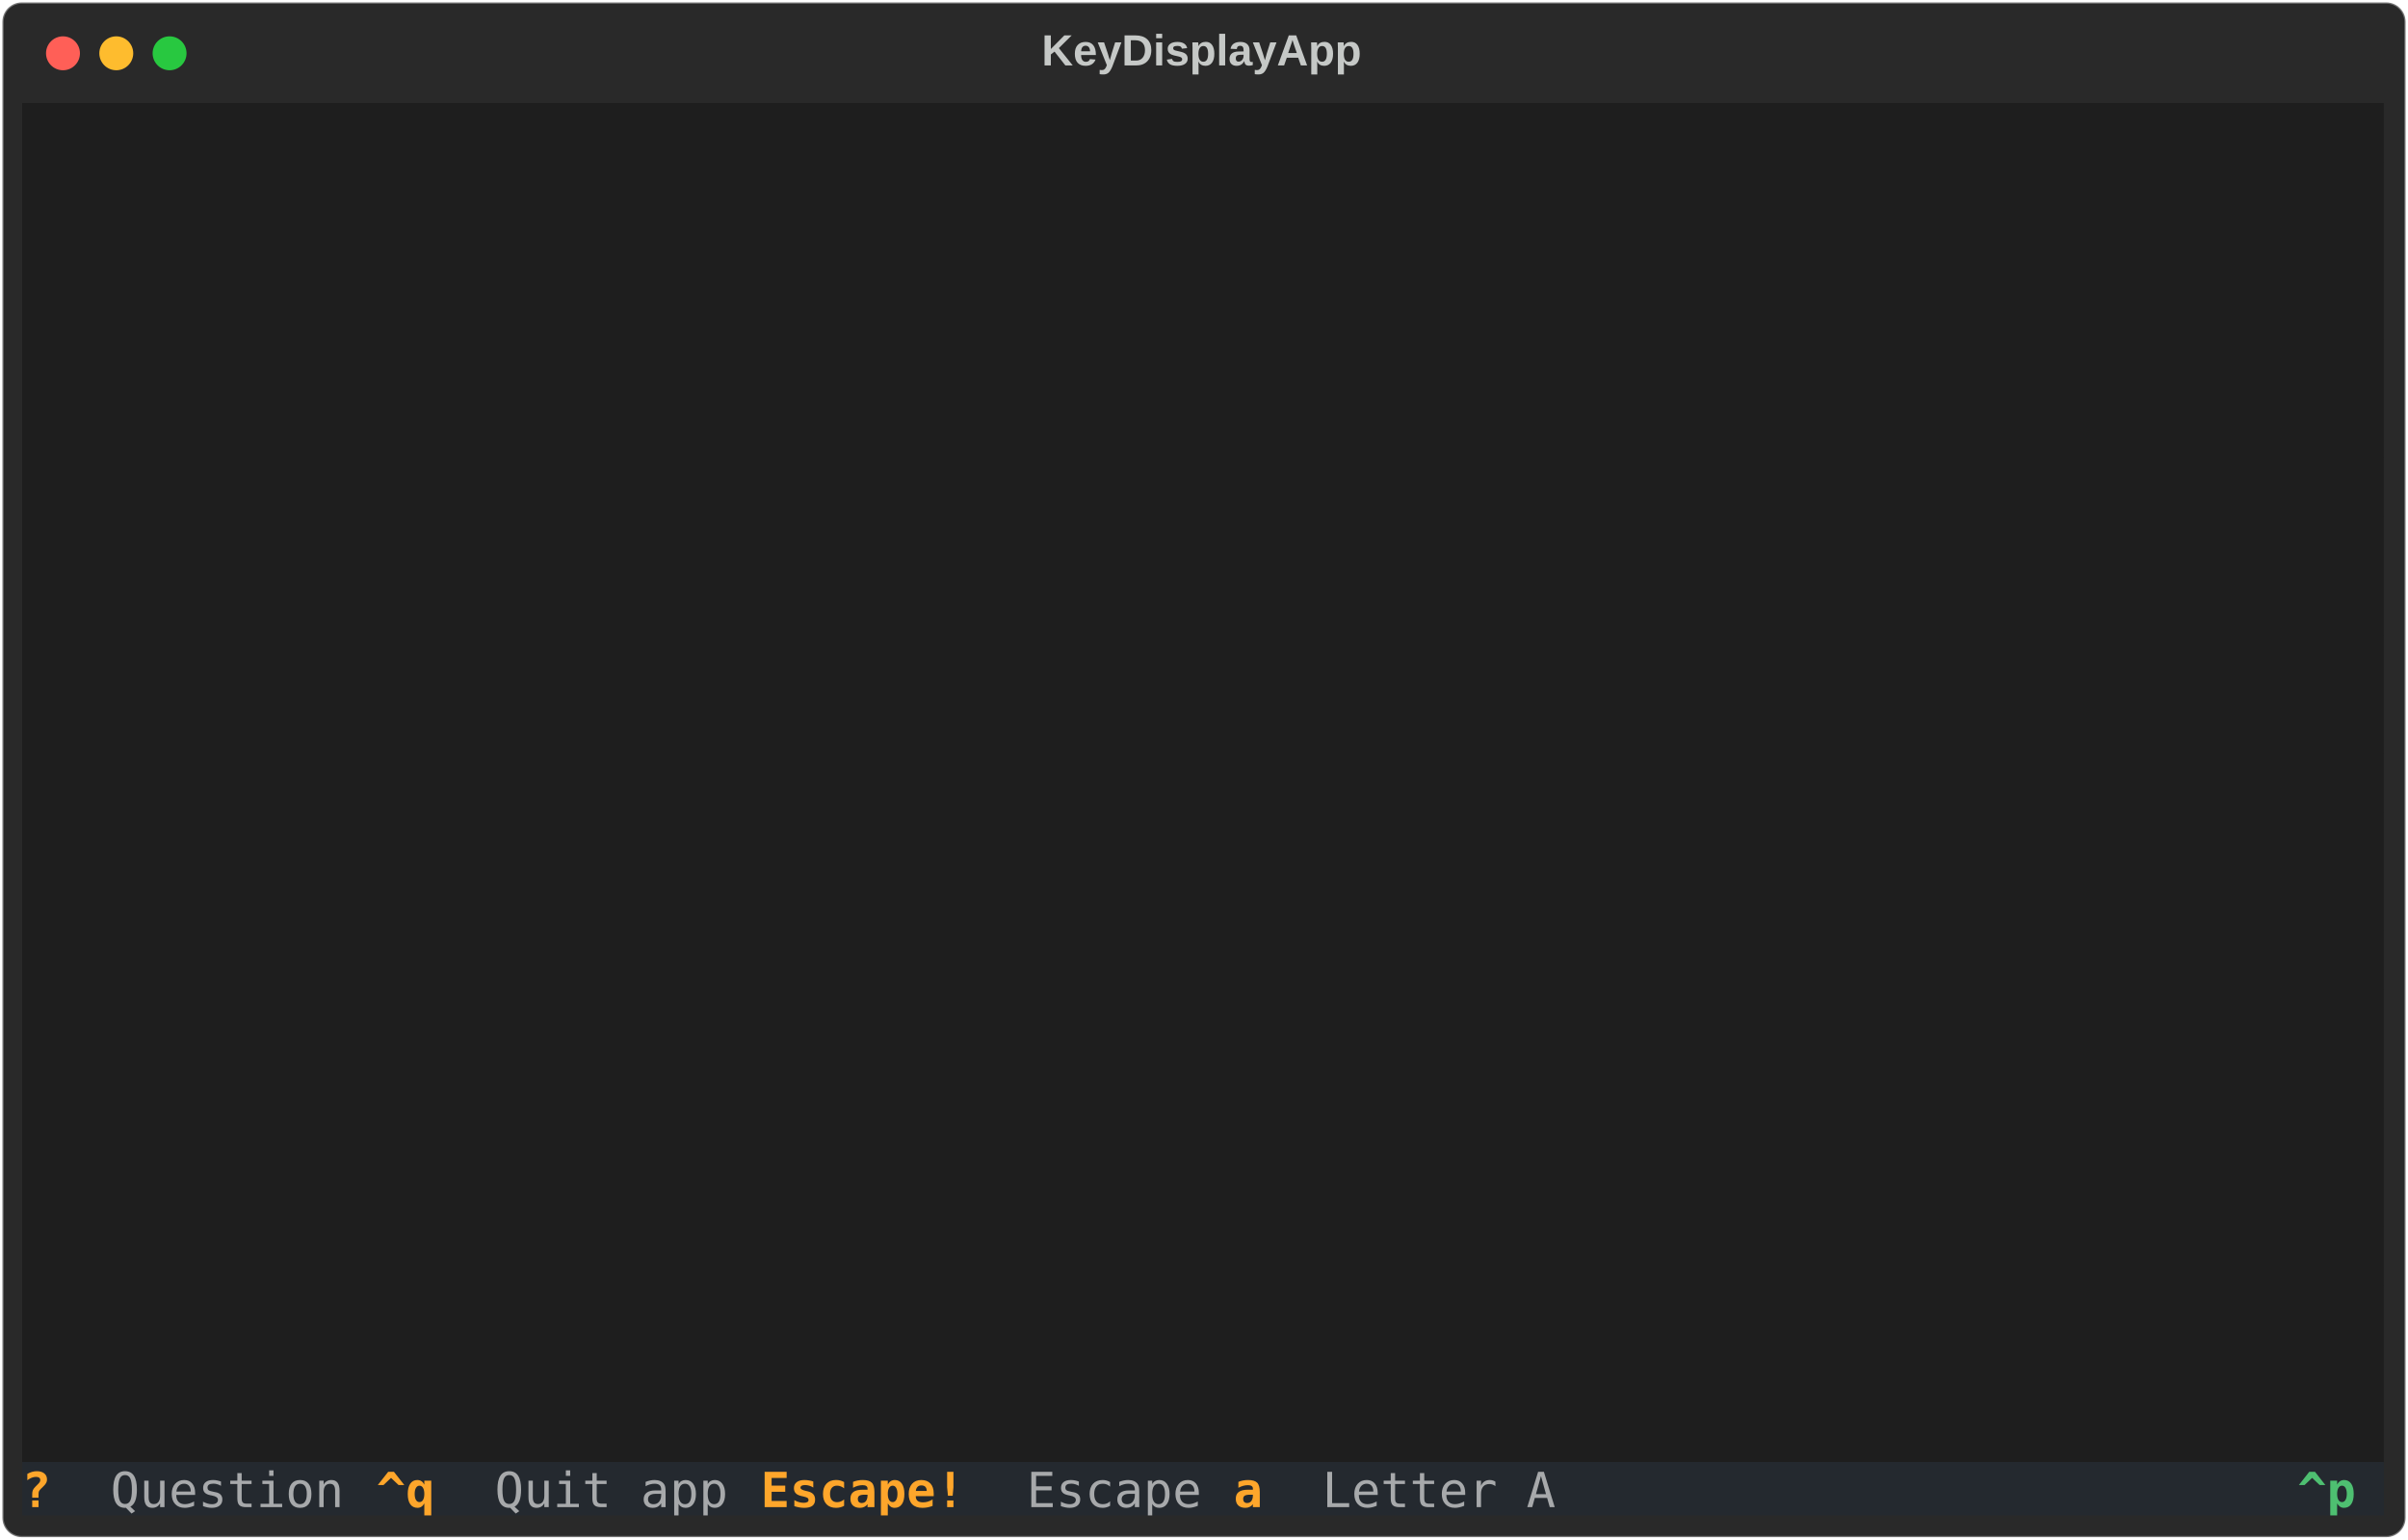
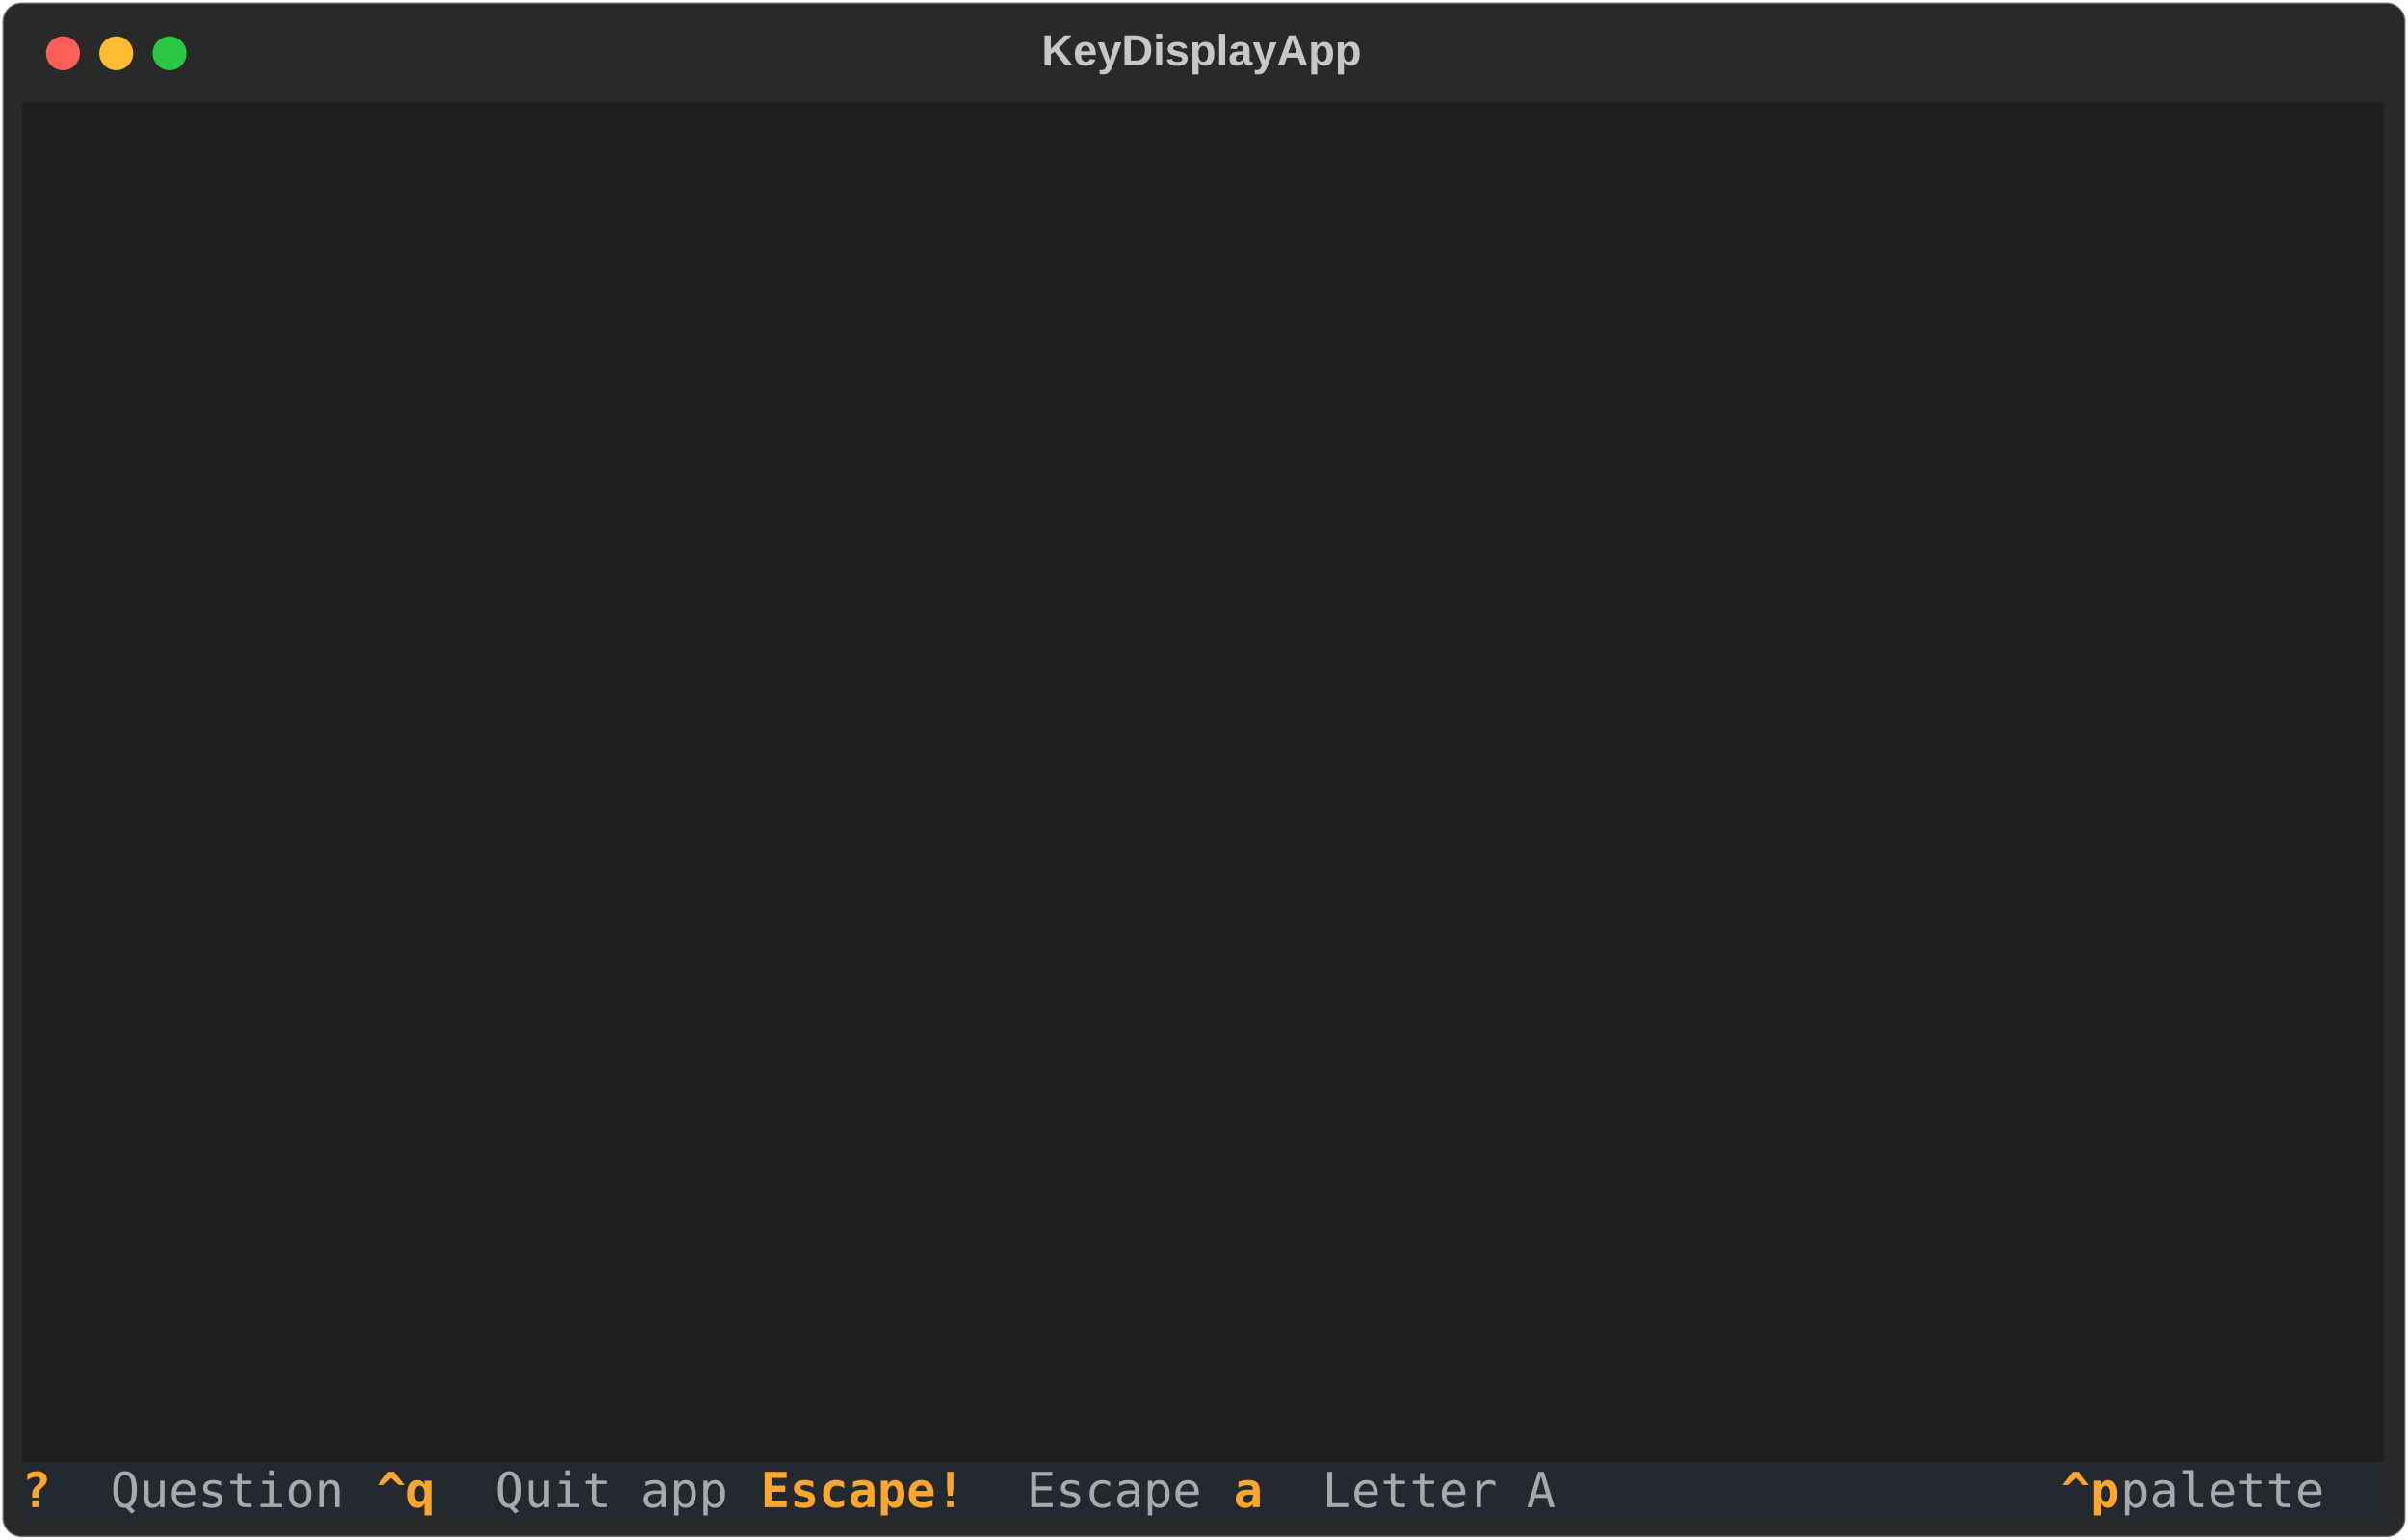
<svg xmlns="http://www.w3.org/2000/svg" class="rich-terminal" viewBox="0 0 994 635.6">
  <style>

    @font-face {
        font-family: "Fira Code";
        src: local("FiraCode-Regular"),
                url("https://cdnjs.cloudflare.com/ajax/libs/firacode/6.2.0/woff2/FiraCode-Regular.woff2") format("woff2"),
                url("https://cdnjs.cloudflare.com/ajax/libs/firacode/6.2.0/woff/FiraCode-Regular.woff") format("woff");
        font-style: normal;
        font-weight: 400;
    }
    @font-face {
        font-family: "Fira Code";
        src: local("FiraCode-Bold"),
                url("https://cdnjs.cloudflare.com/ajax/libs/firacode/6.2.0/woff2/FiraCode-Bold.woff2") format("woff2"),
                url("https://cdnjs.cloudflare.com/ajax/libs/firacode/6.2.0/woff/FiraCode-Bold.woff") format("woff");
        font-style: bold;
        font-weight: 700;
    }

-     .terminal-2770440995-matrix {
+     .terminal-2988489189-matrix {
        font-family: Fira Code, monospace;
        font-size: 20px;
        line-height: 24.4px;
        font-variant-east-asian: full-width;
    }

-     .terminal-2770440995-title {
+     .terminal-2988489189-title {
        font-size: 18px;
        font-weight: bold;
        font-family: arial;
    }

-     .terminal-2770440995-r1 { fill: #e1e1e1 }
- .terminal-2770440995-r2 { fill: #c5c8c6 }
- .terminal-2770440995-r3 { fill: #fea62b;font-weight: bold }
- .terminal-2770440995-r4 { fill: #a7a9ab }
- .terminal-2770440995-r5 { fill: #e2e3e3 }
- .terminal-2770440995-r6 { fill: #4ebf71;font-weight: bold }
+     .terminal-2988489189-r1 { fill: #e1e1e1 }
+ .terminal-2988489189-r2 { fill: #c5c8c6 }
+ .terminal-2988489189-r3 { fill: #fea62b;font-weight: bold }
+ .terminal-2988489189-r4 { fill: #a7a9ab }
+ .terminal-2988489189-r5 { fill: #e2e3e3 }
    </style>
  <defs>
-     <clipPath id="terminal-2770440995-clip-terminal">
+     <clipPath id="terminal-2988489189-clip-terminal">
      <rect x="0" y="0" width="975.0" height="584.6" />
    </clipPath>
-     <clipPath id="terminal-2770440995-line-0">
+     <clipPath id="terminal-2988489189-line-0">
      <rect x="0" y="1.5" width="976" height="24.65" />
    </clipPath>
-     <clipPath id="terminal-2770440995-line-1">
+     <clipPath id="terminal-2988489189-line-1">
      <rect x="0" y="25.9" width="976" height="24.65" />
    </clipPath>
-     <clipPath id="terminal-2770440995-line-2">
+     <clipPath id="terminal-2988489189-line-2">
      <rect x="0" y="50.3" width="976" height="24.65" />
    </clipPath>
-     <clipPath id="terminal-2770440995-line-3">
+     <clipPath id="terminal-2988489189-line-3">
      <rect x="0" y="74.7" width="976" height="24.65" />
    </clipPath>
-     <clipPath id="terminal-2770440995-line-4">
+     <clipPath id="terminal-2988489189-line-4">
      <rect x="0" y="99.1" width="976" height="24.65" />
    </clipPath>
-     <clipPath id="terminal-2770440995-line-5">
+     <clipPath id="terminal-2988489189-line-5">
      <rect x="0" y="123.5" width="976" height="24.65" />
    </clipPath>
-     <clipPath id="terminal-2770440995-line-6">
+     <clipPath id="terminal-2988489189-line-6">
      <rect x="0" y="147.9" width="976" height="24.65" />
    </clipPath>
-     <clipPath id="terminal-2770440995-line-7">
+     <clipPath id="terminal-2988489189-line-7">
      <rect x="0" y="172.3" width="976" height="24.65" />
    </clipPath>
-     <clipPath id="terminal-2770440995-line-8">
+     <clipPath id="terminal-2988489189-line-8">
      <rect x="0" y="196.7" width="976" height="24.65" />
    </clipPath>
-     <clipPath id="terminal-2770440995-line-9">
+     <clipPath id="terminal-2988489189-line-9">
      <rect x="0" y="221.1" width="976" height="24.65" />
    </clipPath>
-     <clipPath id="terminal-2770440995-line-10">
+     <clipPath id="terminal-2988489189-line-10">
      <rect x="0" y="245.5" width="976" height="24.65" />
    </clipPath>
-     <clipPath id="terminal-2770440995-line-11">
+     <clipPath id="terminal-2988489189-line-11">
      <rect x="0" y="269.9" width="976" height="24.65" />
    </clipPath>
-     <clipPath id="terminal-2770440995-line-12">
+     <clipPath id="terminal-2988489189-line-12">
      <rect x="0" y="294.3" width="976" height="24.65" />
    </clipPath>
-     <clipPath id="terminal-2770440995-line-13">
+     <clipPath id="terminal-2988489189-line-13">
      <rect x="0" y="318.7" width="976" height="24.65" />
    </clipPath>
-     <clipPath id="terminal-2770440995-line-14">
+     <clipPath id="terminal-2988489189-line-14">
      <rect x="0" y="343.1" width="976" height="24.65" />
    </clipPath>
-     <clipPath id="terminal-2770440995-line-15">
+     <clipPath id="terminal-2988489189-line-15">
      <rect x="0" y="367.5" width="976" height="24.65" />
    </clipPath>
-     <clipPath id="terminal-2770440995-line-16">
+     <clipPath id="terminal-2988489189-line-16">
      <rect x="0" y="391.9" width="976" height="24.65" />
    </clipPath>
-     <clipPath id="terminal-2770440995-line-17">
+     <clipPath id="terminal-2988489189-line-17">
      <rect x="0" y="416.3" width="976" height="24.65" />
    </clipPath>
-     <clipPath id="terminal-2770440995-line-18">
+     <clipPath id="terminal-2988489189-line-18">
      <rect x="0" y="440.7" width="976" height="24.65" />
    </clipPath>
-     <clipPath id="terminal-2770440995-line-19">
+     <clipPath id="terminal-2988489189-line-19">
      <rect x="0" y="465.1" width="976" height="24.65" />
    </clipPath>
-     <clipPath id="terminal-2770440995-line-20">
+     <clipPath id="terminal-2988489189-line-20">
      <rect x="0" y="489.5" width="976" height="24.65" />
    </clipPath>
-     <clipPath id="terminal-2770440995-line-21">
+     <clipPath id="terminal-2988489189-line-21">
      <rect x="0" y="513.9" width="976" height="24.65" />
    </clipPath>
-     <clipPath id="terminal-2770440995-line-22">
+     <clipPath id="terminal-2988489189-line-22">
      <rect x="0" y="538.3" width="976" height="24.65" />
    </clipPath>
  </defs>
  <rect fill="#292929" stroke="rgba(255,255,255,0.35)" stroke-width="1" x="1" y="1" width="992" height="633.6" rx="8" />
-   <text class="terminal-2770440995-title" fill="#c5c8c6" text-anchor="middle" x="496" y="27">KeyDisplayApp</text>
+   <text class="terminal-2988489189-title" fill="#c5c8c6" text-anchor="middle" x="496" y="27">KeyDisplayApp</text>
  <g transform="translate(26,22)">
    <circle cx="0" cy="0" r="7" fill="#ff5f57" />
    <circle cx="22" cy="0" r="7" fill="#febc2e" />
    <circle cx="44" cy="0" r="7" fill="#28c840" />
  </g>
-   <g transform="translate(9, 41)" clip-path="url(#terminal-2770440995-clip-terminal)">
+   <g transform="translate(9, 41)" clip-path="url(#terminal-2988489189-clip-terminal)">
    <rect fill="#1e1e1e" x="0" y="1.5" width="976" height="24.65" shape-rendering="crispEdges" />
    <rect fill="#1e1e1e" x="0" y="25.9" width="976" height="24.65" shape-rendering="crispEdges" />
    <rect fill="#1e1e1e" x="0" y="50.3" width="976" height="24.65" shape-rendering="crispEdges" />
    <rect fill="#1e1e1e" x="0" y="74.7" width="976" height="24.65" shape-rendering="crispEdges" />
    <rect fill="#1e1e1e" x="0" y="99.1" width="976" height="24.65" shape-rendering="crispEdges" />
    <rect fill="#1e1e1e" x="0" y="123.5" width="976" height="24.65" shape-rendering="crispEdges" />
    <rect fill="#1e1e1e" x="0" y="147.9" width="976" height="24.65" shape-rendering="crispEdges" />
    <rect fill="#1e1e1e" x="0" y="172.3" width="976" height="24.65" shape-rendering="crispEdges" />
    <rect fill="#1e1e1e" x="0" y="196.7" width="976" height="24.65" shape-rendering="crispEdges" />
    <rect fill="#1e1e1e" x="0" y="221.1" width="976" height="24.65" shape-rendering="crispEdges" />
    <rect fill="#1e1e1e" x="0" y="245.5" width="976" height="24.65" shape-rendering="crispEdges" />
    <rect fill="#1e1e1e" x="0" y="269.9" width="976" height="24.65" shape-rendering="crispEdges" />
    <rect fill="#1e1e1e" x="0" y="294.3" width="976" height="24.65" shape-rendering="crispEdges" />
    <rect fill="#1e1e1e" x="0" y="318.7" width="976" height="24.65" shape-rendering="crispEdges" />
    <rect fill="#1e1e1e" x="0" y="343.1" width="976" height="24.65" shape-rendering="crispEdges" />
    <rect fill="#1e1e1e" x="0" y="367.5" width="976" height="24.65" shape-rendering="crispEdges" />
    <rect fill="#1e1e1e" x="0" y="391.9" width="976" height="24.65" shape-rendering="crispEdges" />
    <rect fill="#1e1e1e" x="0" y="416.3" width="976" height="24.65" shape-rendering="crispEdges" />
    <rect fill="#1e1e1e" x="0" y="440.7" width="976" height="24.65" shape-rendering="crispEdges" />
    <rect fill="#1e1e1e" x="0" y="465.1" width="976" height="24.65" shape-rendering="crispEdges" />
    <rect fill="#1e1e1e" x="0" y="489.5" width="976" height="24.65" shape-rendering="crispEdges" />
    <rect fill="#1e1e1e" x="0" y="513.9" width="976" height="24.65" shape-rendering="crispEdges" />
    <rect fill="#1e1e1e" x="0" y="538.3" width="976" height="24.65" shape-rendering="crispEdges" />
    <rect fill="#24292f" x="0" y="562.7" width="36.6" height="24.65" shape-rendering="crispEdges" />
    <rect fill="#24292f" x="36.6" y="562.7" width="109.8" height="24.65" shape-rendering="crispEdges" />
    <rect fill="#24292f" x="146.4" y="562.7" width="48.8" height="24.65" shape-rendering="crispEdges" />
    <rect fill="#24292f" x="195.2" y="562.7" width="109.8" height="24.65" shape-rendering="crispEdges" />
    <rect fill="#24292f" x="305" y="562.7" width="109.8" height="24.65" shape-rendering="crispEdges" />
    <rect fill="#24292f" x="414.8" y="562.7" width="85.4" height="24.65" shape-rendering="crispEdges" />
    <rect fill="#24292f" x="500.2" y="562.7" width="36.6" height="24.65" shape-rendering="crispEdges" />
    <rect fill="#24292f" x="536.8" y="562.7" width="109.8" height="24.65" shape-rendering="crispEdges" />
-     <rect fill="#24292f" x="646.6" y="562.7" width="280.6" height="24.65" shape-rendering="crispEdges" />
-     <rect fill="#24292f" x="927.2" y="562.7" width="12.2" height="24.65" shape-rendering="crispEdges" />
-     <rect fill="#24292f" x="939.4" y="562.7" width="24.4" height="24.65" shape-rendering="crispEdges" />
+     <rect fill="#24292f" x="646.6" y="562.7" width="183" height="24.65" shape-rendering="crispEdges" />
+     <rect fill="#24292f" x="829.6" y="562.7" width="12.2" height="24.65" shape-rendering="crispEdges" />
+     <rect fill="#24292f" x="841.8" y="562.7" width="24.4" height="24.65" shape-rendering="crispEdges" />
+     <rect fill="#24292f" x="866.2" y="562.7" width="97.6" height="24.65" shape-rendering="crispEdges" />
    <rect fill="#24292f" x="963.8" y="562.7" width="12.2" height="24.65" shape-rendering="crispEdges" />
-     <g class="terminal-2770440995-matrix">
-       <text class="terminal-2770440995-r2" x="976" y="20" textLength="12.2" clip-path="url(#terminal-2770440995-line-0)">
- </text>
-       <text class="terminal-2770440995-r2" x="976" y="44.4" textLength="12.2" clip-path="url(#terminal-2770440995-line-1)">
- </text>
-       <text class="terminal-2770440995-r2" x="976" y="68.8" textLength="12.2" clip-path="url(#terminal-2770440995-line-2)">
- </text>
-       <text class="terminal-2770440995-r2" x="976" y="93.2" textLength="12.2" clip-path="url(#terminal-2770440995-line-3)">
- </text>
-       <text class="terminal-2770440995-r2" x="976" y="117.6" textLength="12.2" clip-path="url(#terminal-2770440995-line-4)">
- </text>
-       <text class="terminal-2770440995-r2" x="976" y="142" textLength="12.2" clip-path="url(#terminal-2770440995-line-5)">
- </text>
-       <text class="terminal-2770440995-r2" x="976" y="166.4" textLength="12.2" clip-path="url(#terminal-2770440995-line-6)">
- </text>
-       <text class="terminal-2770440995-r2" x="976" y="190.8" textLength="12.2" clip-path="url(#terminal-2770440995-line-7)">
- </text>
-       <text class="terminal-2770440995-r2" x="976" y="215.2" textLength="12.2" clip-path="url(#terminal-2770440995-line-8)">
- </text>
-       <text class="terminal-2770440995-r2" x="976" y="239.6" textLength="12.2" clip-path="url(#terminal-2770440995-line-9)">
- </text>
-       <text class="terminal-2770440995-r2" x="976" y="264" textLength="12.2" clip-path="url(#terminal-2770440995-line-10)">
- </text>
-       <text class="terminal-2770440995-r2" x="976" y="288.4" textLength="12.2" clip-path="url(#terminal-2770440995-line-11)">
- </text>
-       <text class="terminal-2770440995-r2" x="976" y="312.8" textLength="12.2" clip-path="url(#terminal-2770440995-line-12)">
- </text>
-       <text class="terminal-2770440995-r2" x="976" y="337.2" textLength="12.2" clip-path="url(#terminal-2770440995-line-13)">
- </text>
-       <text class="terminal-2770440995-r2" x="976" y="361.6" textLength="12.2" clip-path="url(#terminal-2770440995-line-14)">
- </text>
-       <text class="terminal-2770440995-r2" x="976" y="386" textLength="12.2" clip-path="url(#terminal-2770440995-line-15)">
- </text>
-       <text class="terminal-2770440995-r2" x="976" y="410.4" textLength="12.2" clip-path="url(#terminal-2770440995-line-16)">
- </text>
-       <text class="terminal-2770440995-r2" x="976" y="434.8" textLength="12.2" clip-path="url(#terminal-2770440995-line-17)">
- </text>
-       <text class="terminal-2770440995-r2" x="976" y="459.2" textLength="12.2" clip-path="url(#terminal-2770440995-line-18)">
- </text>
-       <text class="terminal-2770440995-r2" x="976" y="483.6" textLength="12.2" clip-path="url(#terminal-2770440995-line-19)">
- </text>
-       <text class="terminal-2770440995-r2" x="976" y="508" textLength="12.2" clip-path="url(#terminal-2770440995-line-20)">
- </text>
-       <text class="terminal-2770440995-r2" x="976" y="532.4" textLength="12.2" clip-path="url(#terminal-2770440995-line-21)">
- </text>
-       <text class="terminal-2770440995-r2" x="976" y="556.8" textLength="12.2" clip-path="url(#terminal-2770440995-line-22)">
- </text>
-       <text class="terminal-2770440995-r3" x="0" y="581.2" textLength="36.6" clip-path="url(#terminal-2770440995-line-23)"> ? </text>
-       <text class="terminal-2770440995-r4" x="36.6" y="581.2" textLength="109.8" clip-path="url(#terminal-2770440995-line-23)">Question </text>
-       <text class="terminal-2770440995-r3" x="146.4" y="581.2" textLength="48.8" clip-path="url(#terminal-2770440995-line-23)"> ^q </text>
-       <text class="terminal-2770440995-r4" x="195.2" y="581.2" textLength="109.8" clip-path="url(#terminal-2770440995-line-23)">Quit app </text>
-       <text class="terminal-2770440995-r3" x="305" y="581.2" textLength="109.8" clip-path="url(#terminal-2770440995-line-23)"> Escape! </text>
-       <text class="terminal-2770440995-r4" x="414.8" y="581.2" textLength="85.4" clip-path="url(#terminal-2770440995-line-23)">Escape </text>
-       <text class="terminal-2770440995-r3" x="500.2" y="581.2" textLength="36.6" clip-path="url(#terminal-2770440995-line-23)"> a </text>
-       <text class="terminal-2770440995-r4" x="536.8" y="581.2" textLength="109.8" clip-path="url(#terminal-2770440995-line-23)">Letter A </text>
-       <text class="terminal-2770440995-r6" x="939.4" y="581.2" textLength="24.4" clip-path="url(#terminal-2770440995-line-23)">^p</text>
+     <g class="terminal-2988489189-matrix">
+       <text class="terminal-2988489189-r2" x="976" y="20" textLength="12.2" clip-path="url(#terminal-2988489189-line-0)">
+ </text>
+       <text class="terminal-2988489189-r2" x="976" y="44.4" textLength="12.2" clip-path="url(#terminal-2988489189-line-1)">
+ </text>
+       <text class="terminal-2988489189-r2" x="976" y="68.8" textLength="12.2" clip-path="url(#terminal-2988489189-line-2)">
+ </text>
+       <text class="terminal-2988489189-r2" x="976" y="93.2" textLength="12.2" clip-path="url(#terminal-2988489189-line-3)">
+ </text>
+       <text class="terminal-2988489189-r2" x="976" y="117.6" textLength="12.2" clip-path="url(#terminal-2988489189-line-4)">
+ </text>
+       <text class="terminal-2988489189-r2" x="976" y="142" textLength="12.2" clip-path="url(#terminal-2988489189-line-5)">
+ </text>
+       <text class="terminal-2988489189-r2" x="976" y="166.4" textLength="12.2" clip-path="url(#terminal-2988489189-line-6)">
+ </text>
+       <text class="terminal-2988489189-r2" x="976" y="190.8" textLength="12.2" clip-path="url(#terminal-2988489189-line-7)">
+ </text>
+       <text class="terminal-2988489189-r2" x="976" y="215.2" textLength="12.2" clip-path="url(#terminal-2988489189-line-8)">
+ </text>
+       <text class="terminal-2988489189-r2" x="976" y="239.6" textLength="12.2" clip-path="url(#terminal-2988489189-line-9)">
+ </text>
+       <text class="terminal-2988489189-r2" x="976" y="264" textLength="12.2" clip-path="url(#terminal-2988489189-line-10)">
+ </text>
+       <text class="terminal-2988489189-r2" x="976" y="288.4" textLength="12.2" clip-path="url(#terminal-2988489189-line-11)">
+ </text>
+       <text class="terminal-2988489189-r2" x="976" y="312.8" textLength="12.2" clip-path="url(#terminal-2988489189-line-12)">
+ </text>
+       <text class="terminal-2988489189-r2" x="976" y="337.2" textLength="12.2" clip-path="url(#terminal-2988489189-line-13)">
+ </text>
+       <text class="terminal-2988489189-r2" x="976" y="361.6" textLength="12.2" clip-path="url(#terminal-2988489189-line-14)">
+ </text>
+       <text class="terminal-2988489189-r2" x="976" y="386" textLength="12.2" clip-path="url(#terminal-2988489189-line-15)">
+ </text>
+       <text class="terminal-2988489189-r2" x="976" y="410.4" textLength="12.2" clip-path="url(#terminal-2988489189-line-16)">
+ </text>
+       <text class="terminal-2988489189-r2" x="976" y="434.8" textLength="12.2" clip-path="url(#terminal-2988489189-line-17)">
+ </text>
+       <text class="terminal-2988489189-r2" x="976" y="459.2" textLength="12.2" clip-path="url(#terminal-2988489189-line-18)">
+ </text>
+       <text class="terminal-2988489189-r2" x="976" y="483.6" textLength="12.2" clip-path="url(#terminal-2988489189-line-19)">
+ </text>
+       <text class="terminal-2988489189-r2" x="976" y="508" textLength="12.2" clip-path="url(#terminal-2988489189-line-20)">
+ </text>
+       <text class="terminal-2988489189-r2" x="976" y="532.4" textLength="12.2" clip-path="url(#terminal-2988489189-line-21)">
+ </text>
+       <text class="terminal-2988489189-r2" x="976" y="556.8" textLength="12.2" clip-path="url(#terminal-2988489189-line-22)">
+ </text>
+       <text class="terminal-2988489189-r3" x="0" y="581.2" textLength="36.6" clip-path="url(#terminal-2988489189-line-23)"> ? </text>
+       <text class="terminal-2988489189-r4" x="36.6" y="581.2" textLength="109.8" clip-path="url(#terminal-2988489189-line-23)">Question </text>
+       <text class="terminal-2988489189-r3" x="146.4" y="581.2" textLength="48.8" clip-path="url(#terminal-2988489189-line-23)"> ^q </text>
+       <text class="terminal-2988489189-r4" x="195.2" y="581.2" textLength="109.8" clip-path="url(#terminal-2988489189-line-23)">Quit app </text>
+       <text class="terminal-2988489189-r3" x="305" y="581.2" textLength="109.8" clip-path="url(#terminal-2988489189-line-23)"> Escape! </text>
+       <text class="terminal-2988489189-r4" x="414.8" y="581.2" textLength="85.4" clip-path="url(#terminal-2988489189-line-23)">Escape </text>
+       <text class="terminal-2988489189-r3" x="500.2" y="581.2" textLength="36.6" clip-path="url(#terminal-2988489189-line-23)"> a </text>
+       <text class="terminal-2988489189-r4" x="536.8" y="581.2" textLength="109.8" clip-path="url(#terminal-2988489189-line-23)">Letter A </text>
+       <text class="terminal-2988489189-r3" x="841.8" y="581.2" textLength="24.4" clip-path="url(#terminal-2988489189-line-23)">^p</text>
+       <text class="terminal-2988489189-r4" x="866.2" y="581.2" textLength="97.6" clip-path="url(#terminal-2988489189-line-23)"> palette</text>
    </g>
  </g>
</svg>
